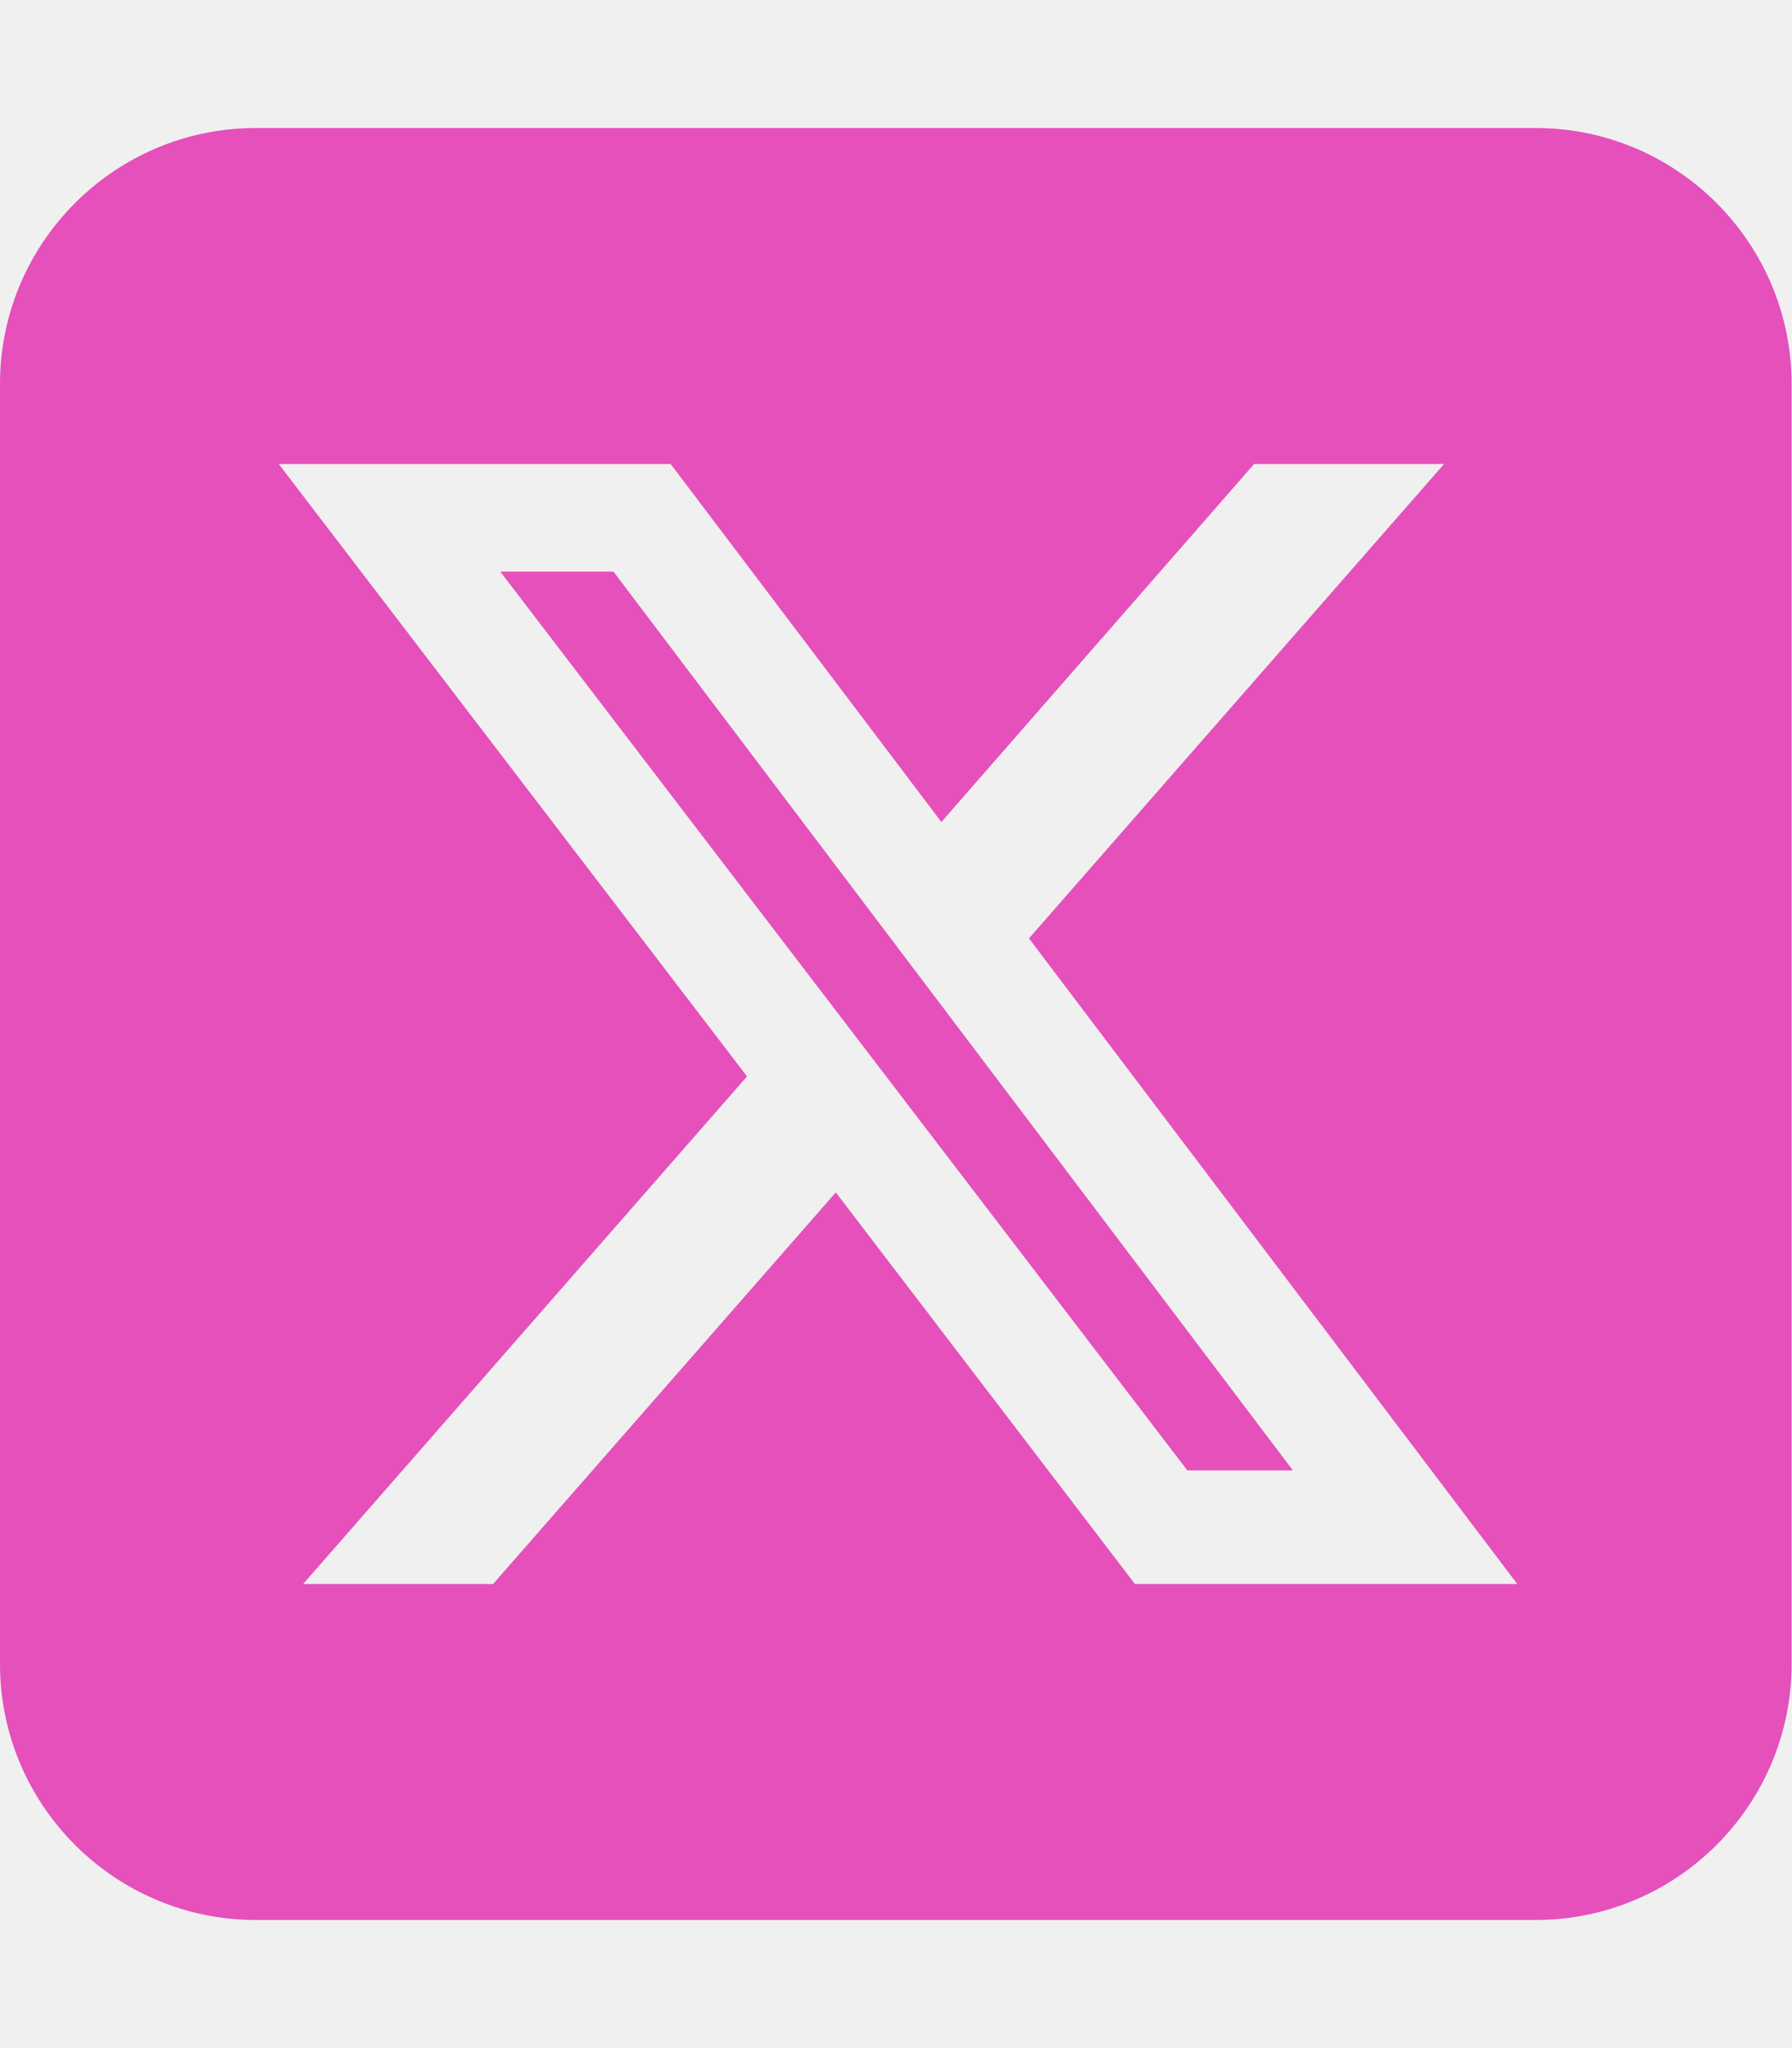
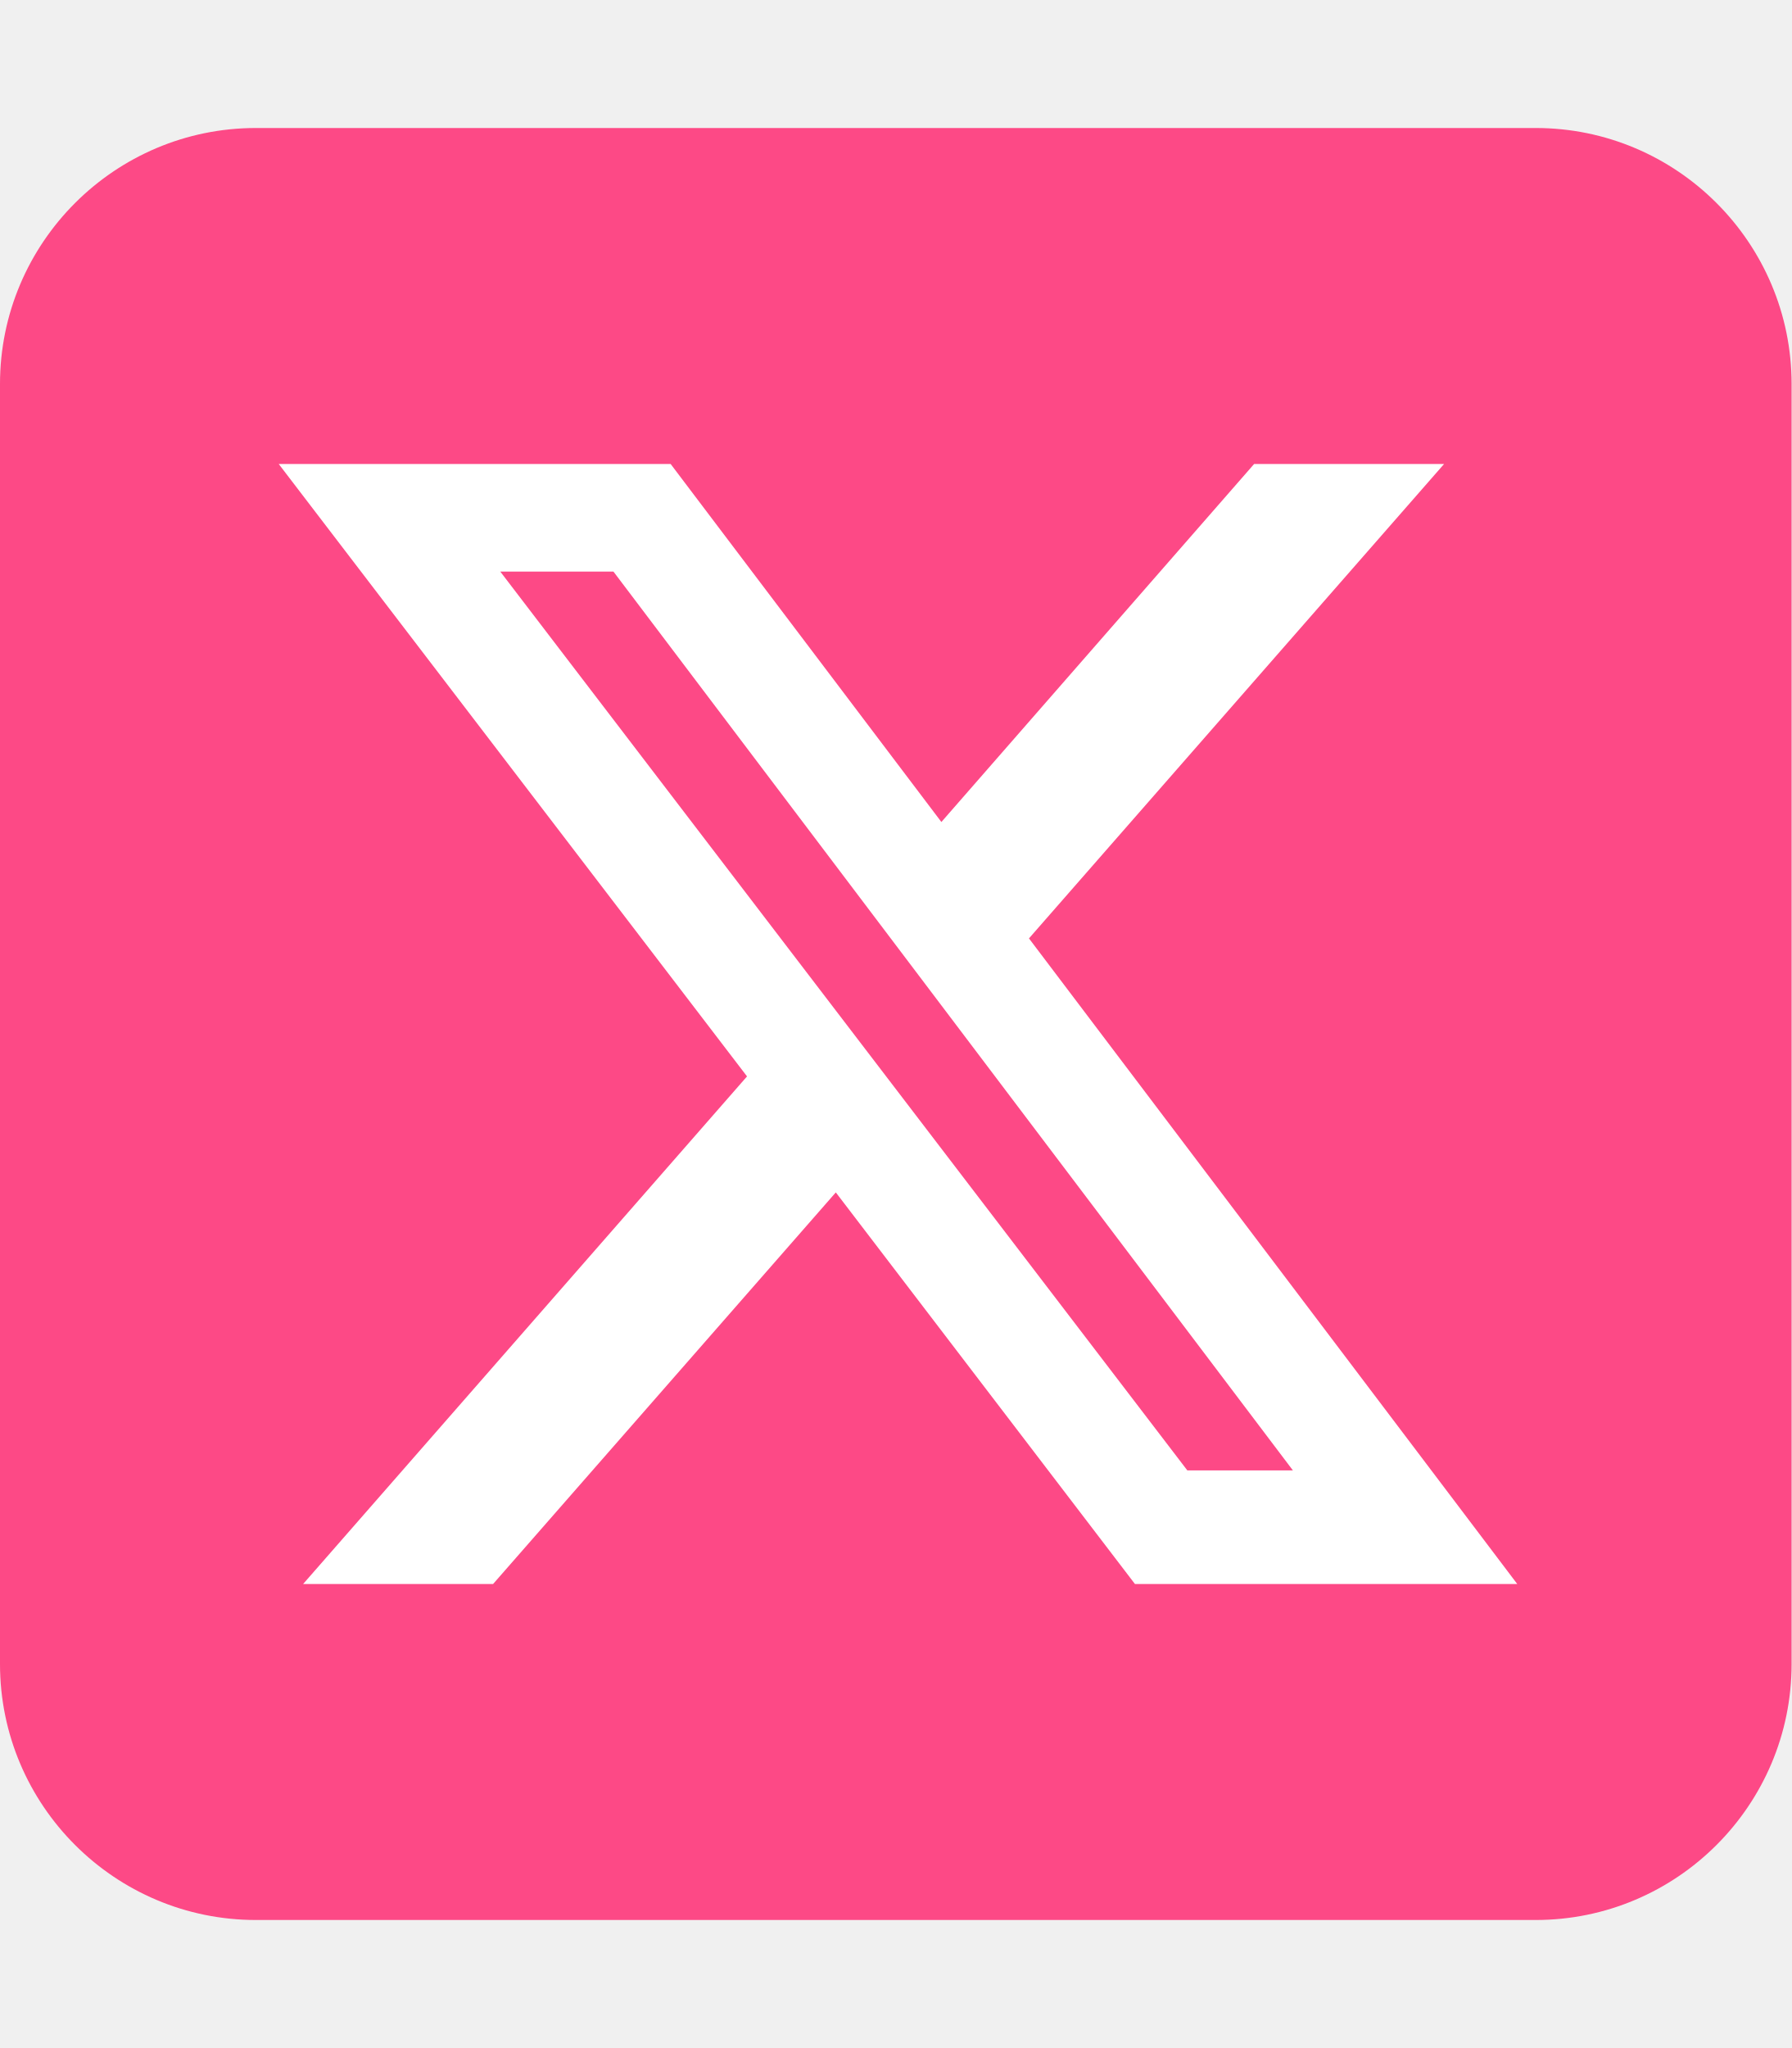
<svg xmlns="http://www.w3.org/2000/svg" viewBox="0 0 448 512" version="1.1" id="svg1">
  <defs id="defs1" />
-   <path d="M64 32C28.7 32 0 60.7 0 96V416c0 35.3 28.7 64 64 64H384c35.3 0 64-28.7 64-64V96c0-35.3-28.7-64-64-64H64zm297.1 84L257.3 234.6 379.4 396H283.8L209 298.1 123.3 396H75.8l111-126.9L69.7 116h98l67.7 89.5L313.6 116h47.5zM323.3 367.6L153.4 142.9H125.1L296.9 367.6h26.3z" id="path1" style="fill:#e550bb;fill-opacity:1" />
+   <rect style="fill:#ffffff;fill-opacity:1;stroke:none;stroke-width:4" id="rect1" width="354.333" height="384.524" x="51.158" y="48.223" />
+   <path d="M64 32C28.7 32 0 60.7 0 96V416c0 35.3 28.7 64 64 64H384c35.3 0 64-28.7 64-64V96c0-35.3-28.7-64-64-64H64zm297.1 84L257.3 234.6 379.4 396H283.8L209 298.1 123.3 396H75.8l111-126.9L69.7 116h98l67.7 89.5L313.6 116h47.5zM323.3 367.6L153.4 142.9H125.1L296.9 367.6h26.3z" id="path1" style="fill:#fd4986;fill-opacity:1" />
</svg>
